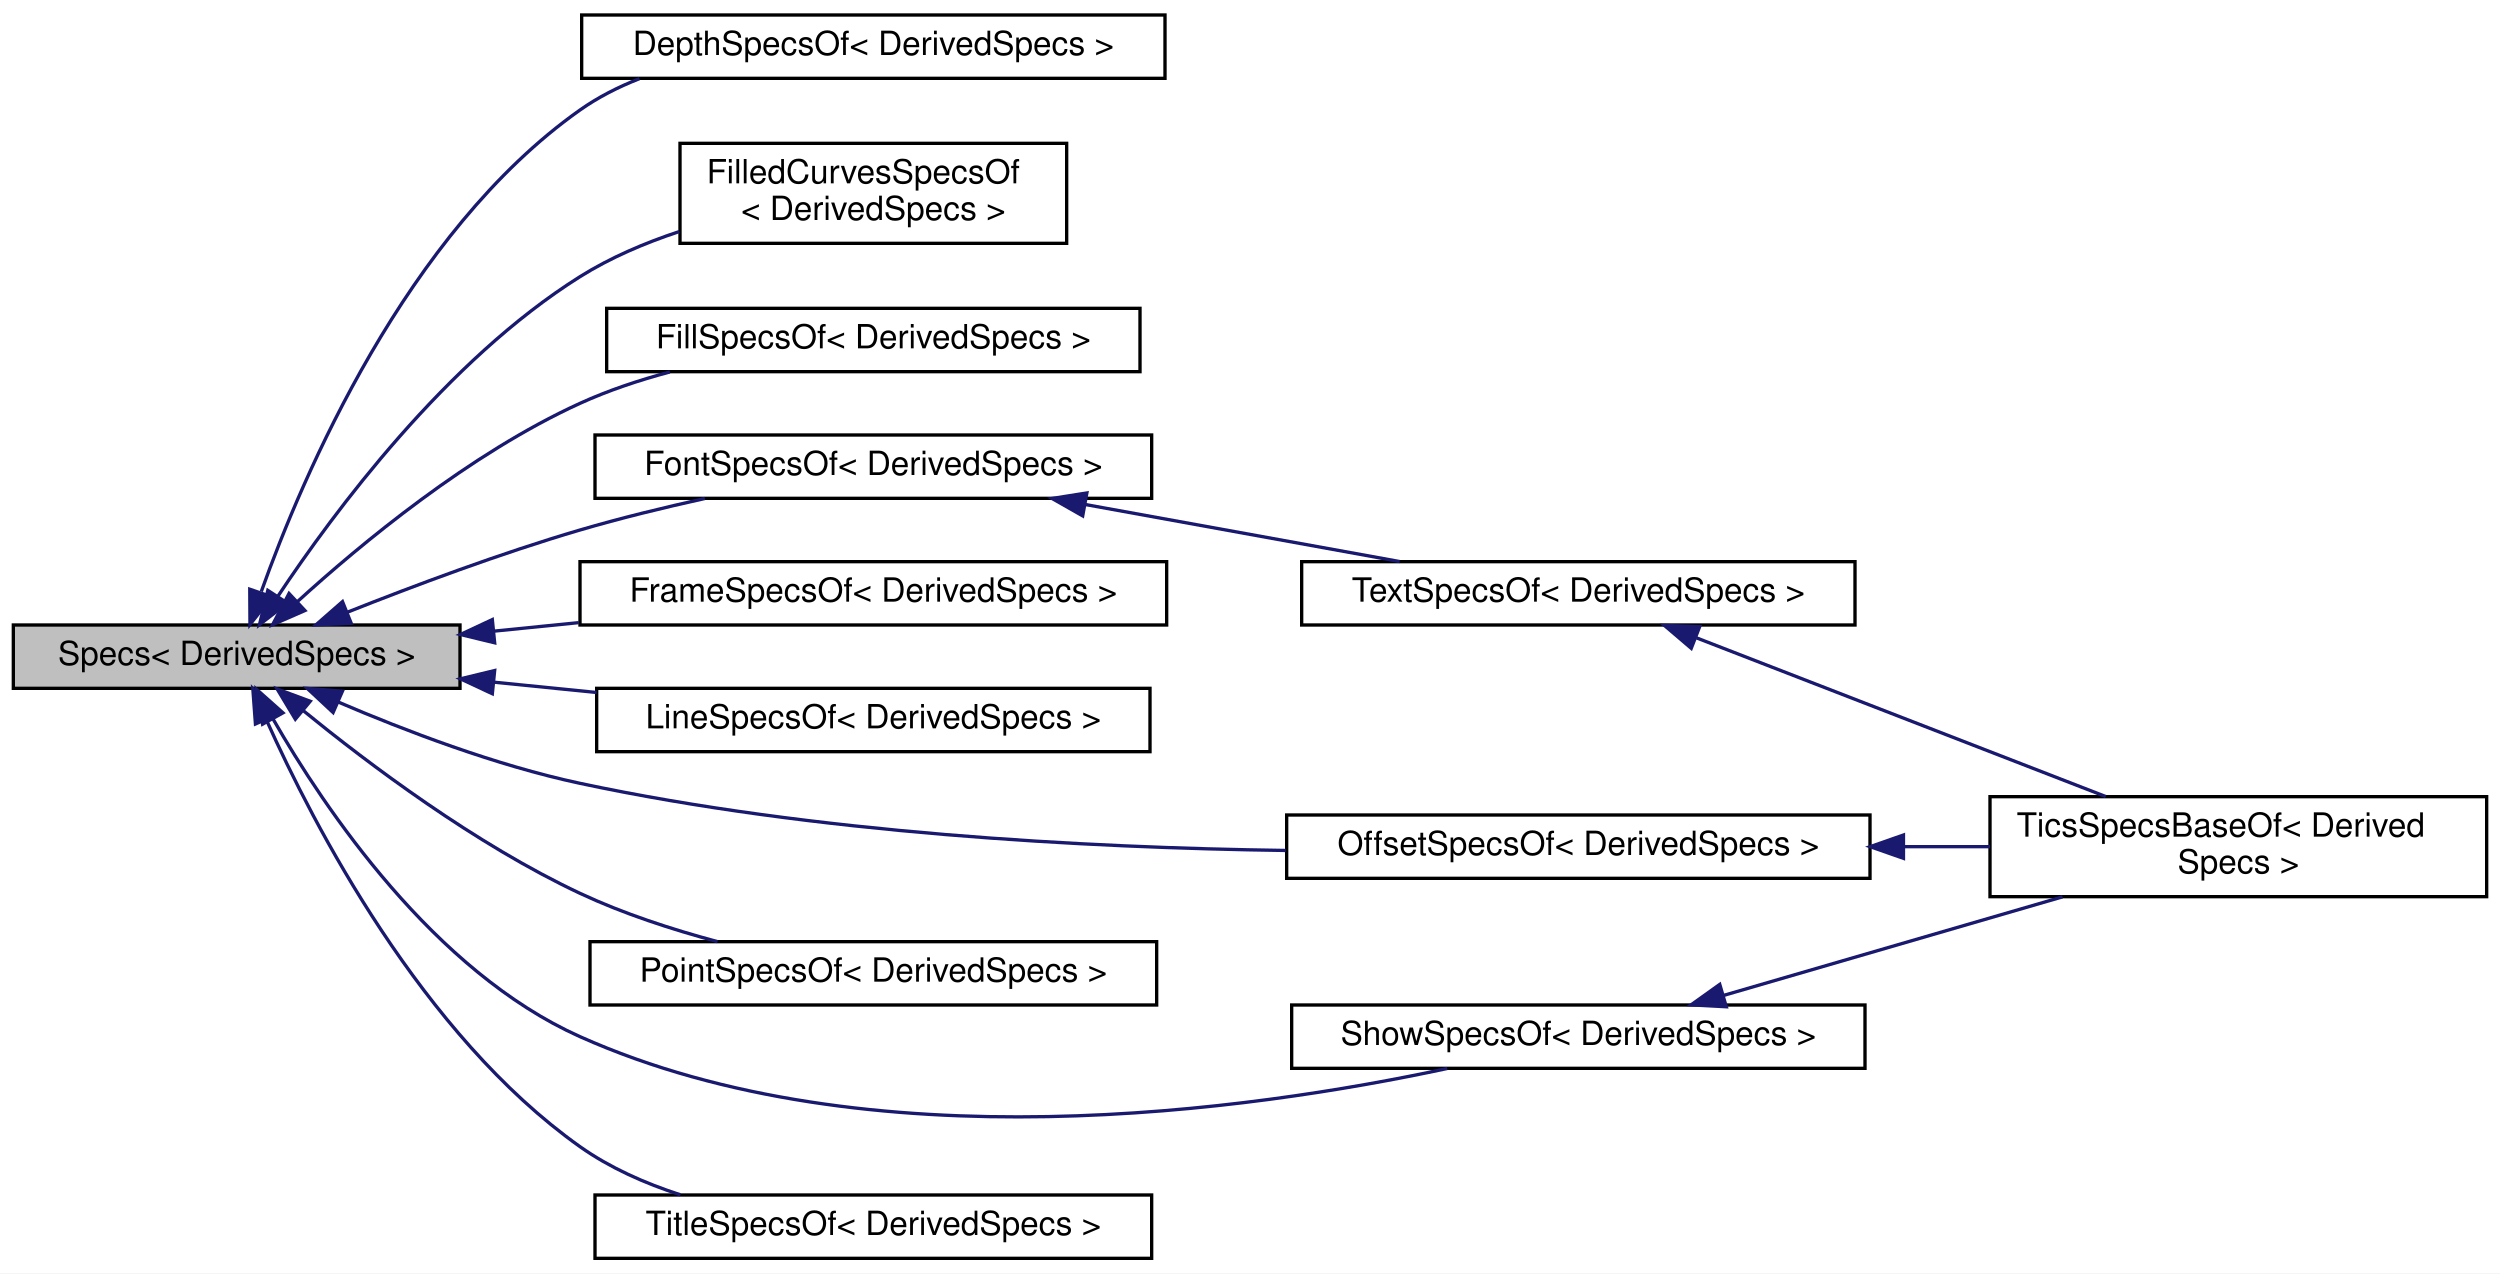
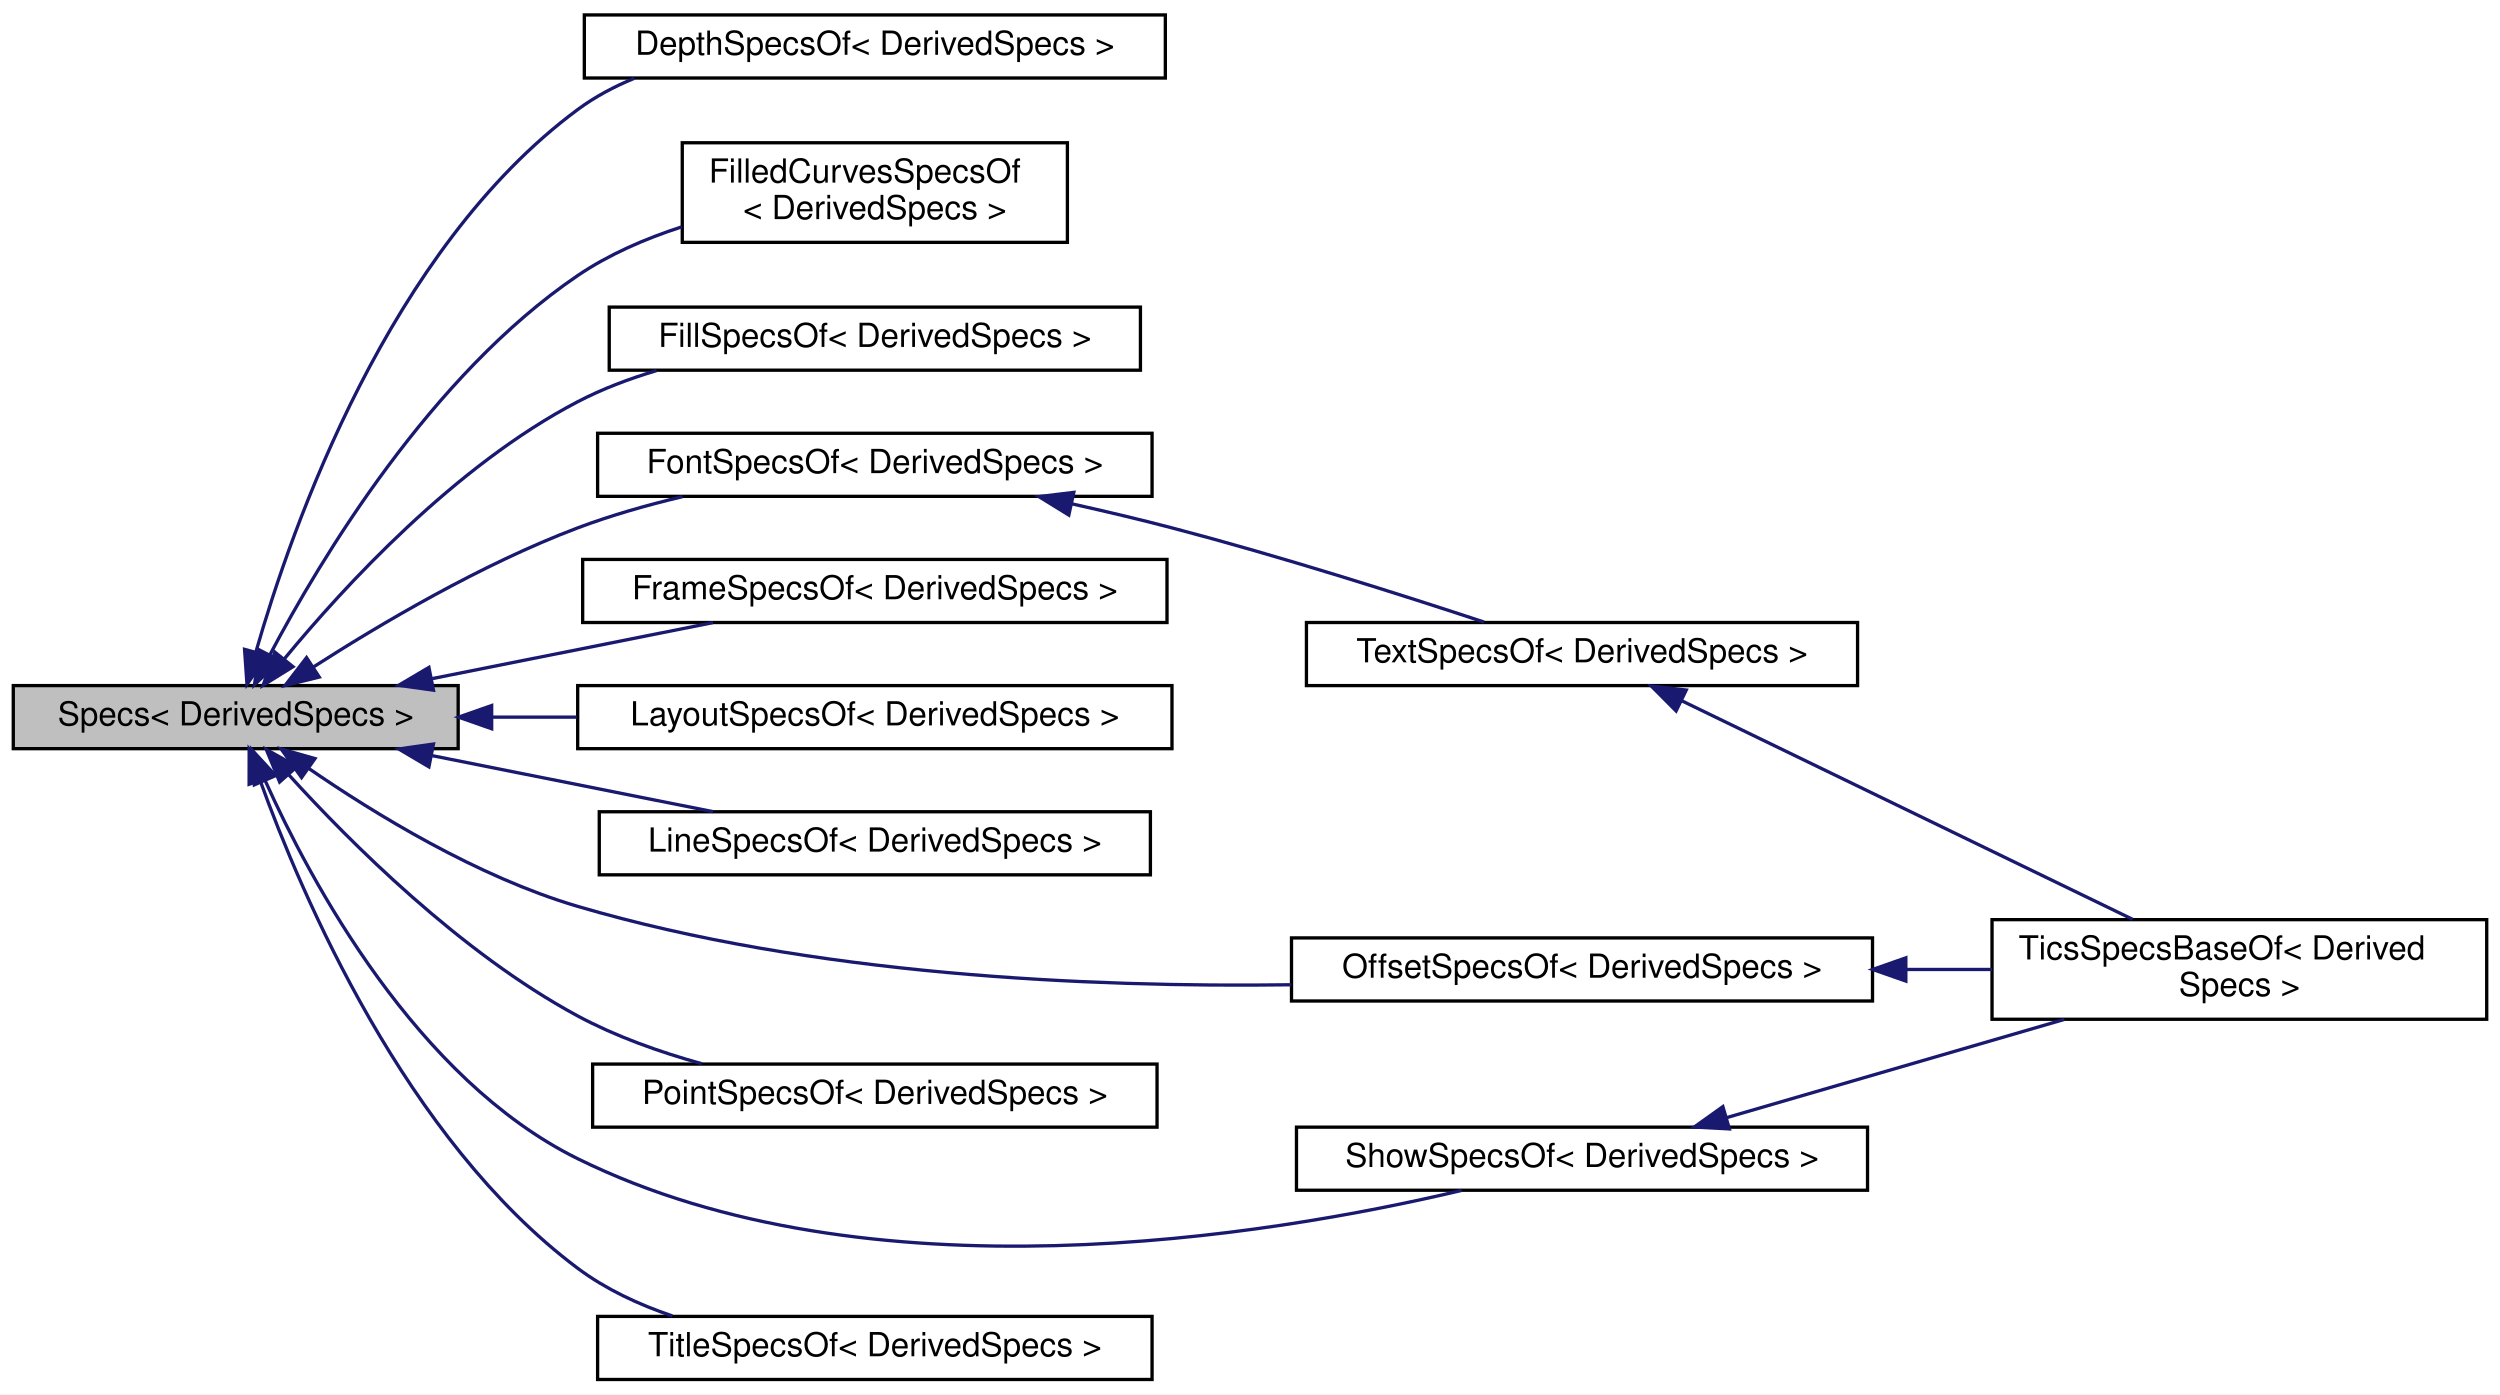
- <svg xmlns="http://www.w3.org/2000/svg" xmlns:xlink="http://www.w3.org/1999/xlink" width="750pt" height="382pt" viewBox="0.00 0.00 750.00 382.00">
-   <g id="graph0" class="graph" transform="scale(1 1) rotate(0) translate(4 378)">
-     <polygon fill="white" stroke="transparent" points="-4,4 -4,-378 746,-378 746,4 -4,4" />
+ <svg xmlns="http://www.w3.org/2000/svg" xmlns:xlink="http://www.w3.org/1999/xlink" width="753pt" height="420pt" viewBox="0.00 0.00 753.00 420.00">
+   <g id="graph0" class="graph" transform="scale(1 1) rotate(0) translate(4 416)">
+     <polygon fill="white" stroke="transparent" points="-4,4 -4,-416 749,-416 749,4 -4,4" />
    <g id="node1" class="node">
      <g id="a_node1">
        <a xlink:title="The base class for other specs classes (e.g., LineSpecsOf, DrawSpecs, BorderSpecs,...">
-           <polygon fill="#bfbfbf" stroke="black" points="0,-171.5 0,-190.5 134,-190.5 134,-171.5 0,-171.5" />
-           <text text-anchor="middle" x="67" y="-178.5" font-family="Helvetica,sans-Serif" font-size="10.00">Specs&lt; DerivedSpecs &gt;</text>
+           <polygon fill="#bfbfbf" stroke="black" points="0,-190.5 0,-209.5 134,-209.5 134,-190.5 0,-190.5" />
+           <text text-anchor="middle" x="67" y="-197.5" font-family="Helvetica,sans-Serif" font-size="10.00">Specs&lt; DerivedSpecs &gt;</text>
        </a>
      </g>
    </g>
    <g id="node2" class="node">
      <g id="a_node2">
        <a xlink:href="classsciplot_1_1DepthSpecsOf.html" target="_top" xlink:title="The class used to attach depth options to a type.">
-           <polygon fill="white" stroke="black" points="170.5,-354.5 170.5,-373.5 345.5,-373.5 345.5,-354.5 170.5,-354.5" />
-           <text text-anchor="middle" x="258" y="-361.5" font-family="Helvetica,sans-Serif" font-size="10.00">DepthSpecsOf&lt; DerivedSpecs &gt;</text>
+           <polygon fill="white" stroke="black" points="172,-392.5 172,-411.5 347,-411.5 347,-392.5 172,-392.5" />
+           <text text-anchor="middle" x="259.5" y="-399.5" font-family="Helvetica,sans-Serif" font-size="10.00">DepthSpecsOf&lt; DerivedSpecs &gt;</text>
        </a>
      </g>
    </g>
    <g id="edge1" class="edge">
-       <path fill="none" stroke="midnightblue" d="M74.39,-200.54C86.85,-235.42 117.85,-308.18 170,-345 175.43,-348.83 181.49,-351.92 187.82,-354.39" />
-       <polygon fill="midnightblue" stroke="midnightblue" points="77.55,-198.96 70.99,-190.64 70.93,-201.23 77.55,-198.96" />
+       <path fill="none" stroke="midnightblue" d="M73.09,-219.7C83.99,-257.7 113.31,-341.07 170,-383 175.18,-386.83 180.97,-389.92 187.04,-392.41" />
+       <polygon fill="midnightblue" stroke="midnightblue" points="76.41,-218.57 70.39,-209.86 69.66,-220.42 76.41,-218.57" />
    </g>
    <g id="node3" class="node">
      <g id="a_node3">
        <a xlink:href="classsciplot_1_1FilledCurvesSpecsOf.html" target="_top" xlink:title="The class used to set options for the gnuplot filledcurve functionality.">
-           <polygon fill="white" stroke="black" points="200,-305 200,-335 316,-335 316,-305 200,-305" />
-           <text text-anchor="start" x="208" y="-323" font-family="Helvetica,sans-Serif" font-size="10.00">FilledCurvesSpecsOf</text>
-           <text text-anchor="middle" x="258" y="-312" font-family="Helvetica,sans-Serif" font-size="10.00">&lt; DerivedSpecs &gt;</text>
+           <polygon fill="white" stroke="black" points="201.5,-343 201.5,-373 317.5,-373 317.5,-343 201.5,-343" />
+           <text text-anchor="start" x="209.5" y="-361" font-family="Helvetica,sans-Serif" font-size="10.00">FilledCurvesSpecsOf</text>
+           <text text-anchor="middle" x="259.5" y="-350" font-family="Helvetica,sans-Serif" font-size="10.00">&lt; DerivedSpecs &gt;</text>
        </a>
      </g>
    </g>
    <g id="edge2" class="edge">
-       <path fill="none" stroke="midnightblue" d="M79.42,-199.2C96.2,-224.46 129.91,-269.84 170,-295 179.05,-300.68 189.43,-305.11 199.8,-308.54" />
-       <polygon fill="midnightblue" stroke="midnightblue" points="82.22,-197.08 73.84,-190.6 76.34,-200.89 82.22,-197.08" />
+       <path fill="none" stroke="midnightblue" d="M77.31,-218.81C92.61,-247.76 125.84,-303.05 170,-333 179.38,-339.36 190.37,-344.12 201.34,-347.67" />
+       <polygon fill="midnightblue" stroke="midnightblue" points="80.34,-217.04 72.65,-209.75 74.11,-220.24 80.34,-217.04" />
    </g>
    <g id="node4" class="node">
      <g id="a_node4">
        <a xlink:href="classsciplot_1_1FillSpecsOf.html" target="_top" xlink:title="The class used to attach color or pattern fill options to a type.">
-           <polygon fill="white" stroke="black" points="178,-266.5 178,-285.5 338,-285.5 338,-266.5 178,-266.5" />
-           <text text-anchor="middle" x="258" y="-273.5" font-family="Helvetica,sans-Serif" font-size="10.00">FillSpecsOf&lt; DerivedSpecs &gt;</text>
+           <polygon fill="white" stroke="black" points="179.5,-304.5 179.5,-323.5 339.5,-323.5 339.5,-304.5 179.5,-304.5" />
+           <text text-anchor="middle" x="259.5" y="-311.5" font-family="Helvetica,sans-Serif" font-size="10.00">FillSpecsOf&lt; DerivedSpecs &gt;</text>
        </a>
      </g>
    </g>
    <g id="edge3" class="edge">
-       <path fill="none" stroke="midnightblue" d="M85.11,-197.41C104.25,-214.85 136.94,-241.93 170,-257 178.44,-260.85 187.7,-263.94 196.94,-266.41" />
-       <polygon fill="midnightblue" stroke="midnightblue" points="87.48,-194.84 77.77,-190.59 82.71,-199.96 87.48,-194.84" />
+       <path fill="none" stroke="midnightblue" d="M81.74,-217.66C99.63,-239.37 133.04,-275.72 170,-295 177.38,-298.85 185.51,-301.92 193.74,-304.37" />
+       <polygon fill="midnightblue" stroke="midnightblue" points="84.25,-215.19 75.25,-209.6 78.79,-219.58 84.25,-215.19" />
    </g>
    <g id="node5" class="node">
      <g id="a_node5">
        <a xlink:href="classsciplot_1_1FontSpecsOf.html" target="_top" xlink:title="The class used to attach font options to a type.">
-           <polygon fill="white" stroke="black" points="174.5,-228.5 174.5,-247.5 341.5,-247.5 341.5,-228.5 174.5,-228.5" />
-           <text text-anchor="middle" x="258" y="-235.5" font-family="Helvetica,sans-Serif" font-size="10.00">FontSpecsOf&lt; DerivedSpecs &gt;</text>
+           <polygon fill="white" stroke="black" points="176,-266.5 176,-285.5 343,-285.5 343,-266.5 176,-266.5" />
+           <text text-anchor="middle" x="259.5" y="-273.5" font-family="Helvetica,sans-Serif" font-size="10.00">FontSpecsOf&lt; DerivedSpecs &gt;</text>
        </a>
      </g>
    </g>
    <g id="edge4" class="edge">
-       <path fill="none" stroke="midnightblue" d="M100.27,-194.36C120.14,-202.25 146.27,-212.03 170,-219 182.01,-222.53 195.14,-225.73 207.46,-228.45" />
-       <polygon fill="midnightblue" stroke="midnightblue" points="101.36,-191.03 90.78,-190.55 98.75,-197.52 101.36,-191.03" />
+       <path fill="none" stroke="midnightblue" d="M90.29,-215.03C110.35,-227.92 141.03,-246.08 170,-257 180,-260.77 190.93,-263.88 201.59,-266.41" />
+       <polygon fill="midnightblue" stroke="midnightblue" points="92.16,-212.07 81.87,-209.53 88.33,-217.93 92.16,-212.07" />
    </g>
    <g id="node8" class="node">
      <g id="a_node8">
        <a xlink:href="classsciplot_1_1FrameSpecsOf.html" target="_top" xlink:title="The class used to attach frame options to a type.">
-           <polygon fill="white" stroke="black" points="170,-190.5 170,-209.5 346,-209.5 346,-190.5 170,-190.5" />
-           <text text-anchor="middle" x="258" y="-197.5" font-family="Helvetica,sans-Serif" font-size="10.00">FrameSpecsOf&lt; DerivedSpecs &gt;</text>
+           <polygon fill="white" stroke="black" points="171.5,-228.5 171.5,-247.5 347.5,-247.5 347.5,-228.5 171.5,-228.5" />
+           <text text-anchor="middle" x="259.5" y="-235.5" font-family="Helvetica,sans-Serif" font-size="10.00">FrameSpecsOf&lt; DerivedSpecs &gt;</text>
        </a>
      </g>
    </g>
    <g id="edge7" class="edge">
-       <path fill="none" stroke="midnightblue" d="M144.21,-188.66C152.59,-189.5 161.17,-190.37 169.67,-191.22" />
-       <polygon fill="midnightblue" stroke="midnightblue" points="144.4,-185.16 134.1,-187.65 143.7,-192.13 144.4,-185.16" />
+       <path fill="none" stroke="midnightblue" d="M126.2,-211.61C153.29,-217.01 185.13,-223.36 210.77,-228.48" />
+       <polygon fill="midnightblue" stroke="midnightblue" points="126.56,-208.11 116.07,-209.59 125.19,-214.98 126.56,-208.11" />
    </g>
    <g id="node9" class="node">
      <g id="a_node9">
-         <a xlink:href="classsciplot_1_1LineSpecsOf.html" target="_top" xlink:title="The class used to attach line options to a type.">
-           <polygon fill="white" stroke="black" points="175,-152.5 175,-171.5 341,-171.5 341,-152.5 175,-152.5" />
-           <text text-anchor="middle" x="258" y="-159.5" font-family="Helvetica,sans-Serif" font-size="10.00">LineSpecsOf&lt; DerivedSpecs &gt;</text>
+         <a xlink:href="classsciplot_1_1LayoutSpecsOf.html" target="_top" xlink:title="The class used to attach layout options to a type.">
+           <polygon fill="white" stroke="black" points="170,-190.5 170,-209.5 349,-209.5 349,-190.5 170,-190.5" />
+           <text text-anchor="middle" x="259.5" y="-197.5" font-family="Helvetica,sans-Serif" font-size="10.00">LayoutSpecsOf&lt; DerivedSpecs &gt;</text>
        </a>
      </g>
    </g>
    <g id="edge8" class="edge">
-       <path fill="none" stroke="midnightblue" d="M144.14,-173.35C154.29,-172.33 164.73,-171.28 174.98,-170.25" />
-       <polygon fill="midnightblue" stroke="midnightblue" points="143.7,-169.87 134.1,-174.35 144.4,-176.84 143.7,-169.87" />
+       <path fill="none" stroke="midnightblue" d="M144.2,-200C152.59,-200 161.18,-200 169.71,-200" />
+       <polygon fill="midnightblue" stroke="midnightblue" points="144.09,-196.5 134.09,-200 144.09,-203.5 144.09,-196.5" />
    </g>
    <g id="node10" class="node">
      <g id="a_node10">
-         <a xlink:href="classsciplot_1_1OffsetSpecsOf.html" target="_top" xlink:title="The class used to attach offset options to a type.">
-           <polygon fill="white" stroke="black" points="382,-114.5 382,-133.5 557,-133.5 557,-114.5 382,-114.5" />
-           <text text-anchor="middle" x="469.5" y="-121.5" font-family="Helvetica,sans-Serif" font-size="10.00">OffsetSpecsOf&lt; DerivedSpecs &gt;</text>
+         <a xlink:href="classsciplot_1_1LineSpecsOf.html" target="_top" xlink:title="The class used to attach line options to a type.">
+           <polygon fill="white" stroke="black" points="176.5,-152.5 176.5,-171.5 342.5,-171.5 342.5,-152.5 176.5,-152.5" />
+           <text text-anchor="middle" x="259.5" y="-159.5" font-family="Helvetica,sans-Serif" font-size="10.00">LineSpecsOf&lt; DerivedSpecs &gt;</text>
        </a>
      </g>
    </g>
    <g id="edge9" class="edge">
-       <path fill="none" stroke="midnightblue" d="M97.37,-167.43C117.39,-158.85 144.75,-148.39 170,-143 240.21,-128.03 321.64,-123.69 381.7,-122.86" />
-       <polygon fill="midnightblue" stroke="midnightblue" points="95.93,-164.24 88.18,-171.47 98.74,-170.65 95.93,-164.24" />
+       <path fill="none" stroke="midnightblue" d="M126.2,-188.39C153.29,-182.99 185.13,-176.64 210.77,-171.52" />
+       <polygon fill="midnightblue" stroke="midnightblue" points="125.19,-185.02 116.07,-190.41 126.56,-191.89 125.19,-185.02" />
    </g>
    <g id="node11" class="node">
      <g id="a_node11">
-         <a xlink:href="classsciplot_1_1PointSpecsOf.html" target="_top" xlink:title="The class used to attach point options to a type.">
-           <polygon fill="white" stroke="black" points="173,-76.5 173,-95.5 343,-95.5 343,-76.5 173,-76.5" />
-           <text text-anchor="middle" x="258" y="-83.5" font-family="Helvetica,sans-Serif" font-size="10.00">PointSpecsOf&lt; DerivedSpecs &gt;</text>
+         <a xlink:href="classsciplot_1_1OffsetSpecsOf.html" target="_top" xlink:title="The class used to attach offset options to a type.">
+           <polygon fill="white" stroke="black" points="385,-114.5 385,-133.5 560,-133.5 560,-114.5 385,-114.5" />
+           <text text-anchor="middle" x="472.5" y="-121.5" font-family="Helvetica,sans-Serif" font-size="10.00">OffsetSpecsOf&lt; DerivedSpecs &gt;</text>
        </a>
      </g>
    </g>
-     <g id="edge11" class="edge">
-       <path fill="none" stroke="midnightblue" d="M86.98,-164.8C106.6,-148.81 138.69,-124.69 170,-110 182.91,-103.94 197.63,-99.16 211.25,-95.51" />
-       <polygon fill="midnightblue" stroke="midnightblue" points="84.6,-162.23 79.14,-171.31 89.07,-167.62 84.6,-162.23" />
+     <g id="edge10" class="edge">
+       <path fill="none" stroke="midnightblue" d="M88.93,-184.59C108.72,-170.96 139.79,-151.89 170,-143 240.31,-122.3 323.71,-118.54 384.95,-119.39" />
+       <polygon fill="midnightblue" stroke="midnightblue" points="86.83,-181.79 80.68,-190.41 90.87,-187.51 86.83,-181.79" />
    </g>
    <g id="node12" class="node">
      <g id="a_node12">
-         <a xlink:href="classsciplot_1_1ShowSpecsOf.html" target="_top" xlink:title="The class used to attach visibility options to a type.">
-           <polygon fill="white" stroke="black" points="383.5,-57.5 383.5,-76.5 555.5,-76.5 555.5,-57.5 383.5,-57.5" />
-           <text text-anchor="middle" x="469.5" y="-64.5" font-family="Helvetica,sans-Serif" font-size="10.00">ShowSpecsOf&lt; DerivedSpecs &gt;</text>
+         <a xlink:href="classsciplot_1_1PointSpecsOf.html" target="_top" xlink:title="The class used to attach point options to a type.">
+           <polygon fill="white" stroke="black" points="174.5,-76.5 174.5,-95.5 344.5,-95.5 344.5,-76.5 174.5,-76.5" />
+           <text text-anchor="middle" x="259.5" y="-83.5" font-family="Helvetica,sans-Serif" font-size="10.00">PointSpecsOf&lt; DerivedSpecs &gt;</text>
        </a>
      </g>
    </g>
    <g id="edge12" class="edge">
-       <path fill="none" stroke="midnightblue" d="M77.89,-162.34C93.37,-135.37 126.17,-86.6 170,-67 256.34,-28.4 371.28,-44.83 430.16,-57.45" />
-       <polygon fill="midnightblue" stroke="midnightblue" points="74.77,-160.75 72.98,-171.19 80.89,-164.15 74.77,-160.75" />
+       <path fill="none" stroke="midnightblue" d="M82.95,-182.66C101.42,-162.33 134.73,-128.99 170,-110 181.49,-103.81 194.7,-99.13 207.35,-95.61" />
+       <polygon fill="midnightblue" stroke="midnightblue" points="80.23,-180.46 76.2,-190.26 85.46,-185.11 80.23,-180.46" />
    </g>
    <g id="node13" class="node">
      <g id="a_node13">
-         <a xlink:href="classsciplot_1_1TitleSpecsOf.html" target="_top" xlink:title="The class used to attach title options to a type.">
-           <polygon fill="white" stroke="black" points="174.5,-0.5 174.5,-19.5 341.5,-19.5 341.5,-0.5 174.5,-0.5" />
-           <text text-anchor="middle" x="258" y="-7.5" font-family="Helvetica,sans-Serif" font-size="10.00">TitleSpecsOf&lt; DerivedSpecs &gt;</text>
+         <a xlink:href="classsciplot_1_1ShowSpecsOf.html" target="_top" xlink:title="The class used to attach visibility options to a type.">
+           <polygon fill="white" stroke="black" points="386.5,-57.5 386.5,-76.5 558.5,-76.5 558.5,-57.5 386.5,-57.5" />
+           <text text-anchor="middle" x="472.5" y="-64.5" font-family="Helvetica,sans-Serif" font-size="10.00">ShowSpecsOf&lt; DerivedSpecs &gt;</text>
        </a>
      </g>
    </g>
-     <g id="edge14" class="edge">
-       <path fill="none" stroke="midnightblue" d="M75.94,-161.98C90.07,-130.46 122.64,-67.57 170,-34 178.95,-27.66 189.51,-22.99 200.13,-19.55" />
-       <polygon fill="midnightblue" stroke="midnightblue" points="72.63,-160.81 71.85,-171.38 79.05,-163.6 72.63,-160.81" />
+     <g id="edge13" class="edge">
+       <path fill="none" stroke="midnightblue" d="M75.83,-180.97C89.62,-150.29 121.47,-90.94 170,-67 257.55,-23.81 377.55,-43.55 436.26,-57.45" />
+       <polygon fill="midnightblue" stroke="midnightblue" points="72.6,-179.61 71.84,-190.18 79.02,-182.39 72.6,-179.61" />
+     </g>
+     <g id="node14" class="node">
+       <g id="a_node14">
+         <a xlink:href="classsciplot_1_1TitleSpecsOf.html" target="_top" xlink:title="The class used to attach title options to a type.">
+           <polygon fill="white" stroke="black" points="176,-0.5 176,-19.5 343,-19.5 343,-0.5 176,-0.5" />
+           <text text-anchor="middle" x="259.5" y="-7.5" font-family="Helvetica,sans-Serif" font-size="10.00">TitleSpecsOf&lt; DerivedSpecs &gt;</text>
+         </a>
+       </g>
+     </g>
+     <g id="edge15" class="edge">
+       <path fill="none" stroke="midnightblue" d="M74.34,-180.93C86.88,-146.23 118.21,-72.75 170,-34 178.41,-27.71 188.37,-23.06 198.52,-19.64" />
+       <polygon fill="midnightblue" stroke="midnightblue" points="71.03,-179.78 71.05,-190.38 77.64,-182.09 71.03,-179.78" />
    </g>
    <g id="node6" class="node">
      <g id="a_node6">
        <a xlink:href="classsciplot_1_1TextSpecsOf.html" target="_top" xlink:title="The class used to attach text options to a type.">
-           <polygon fill="white" stroke="black" points="386.5,-190.5 386.5,-209.5 552.5,-209.5 552.5,-190.5 386.5,-190.5" />
-           <text text-anchor="middle" x="469.5" y="-197.5" font-family="Helvetica,sans-Serif" font-size="10.00">TextSpecsOf&lt; DerivedSpecs &gt;</text>
+           <polygon fill="white" stroke="black" points="389.5,-209.5 389.5,-228.5 555.5,-228.5 555.5,-209.5 389.5,-209.5" />
+           <text text-anchor="middle" x="472.5" y="-216.5" font-family="Helvetica,sans-Serif" font-size="10.00">TextSpecsOf&lt; DerivedSpecs &gt;</text>
        </a>
      </g>
    </g>
    <g id="edge5" class="edge">
-       <path fill="none" stroke="midnightblue" d="M321.56,-226.65C351.62,-221.2 387.24,-214.74 415.88,-209.54" />
-       <polygon fill="midnightblue" stroke="midnightblue" points="320.81,-223.23 311.6,-228.46 322.06,-230.12 320.81,-223.23" />
+       <path fill="none" stroke="midnightblue" d="M318.87,-264.24C328.96,-261.99 339.31,-259.54 349,-257 381.53,-248.48 418.3,-236.79 443,-228.63" />
+       <polygon fill="midnightblue" stroke="midnightblue" points="317.93,-260.86 308.91,-266.42 319.43,-267.7 317.93,-260.86" />
    </g>
    <g id="node7" class="node">
      <g id="a_node7">
        <a xlink:href="classsciplot_1_1TicsSpecsBaseOf.html" target="_top" xlink:title="The class used to attach common tic options to a type that also specifies tic options.">
-           <polygon fill="white" stroke="black" points="593,-109 593,-139 742,-139 742,-109 593,-109" />
-           <text text-anchor="start" x="601" y="-127" font-family="Helvetica,sans-Serif" font-size="10.00">TicsSpecsBaseOf&lt; Derived</text>
-           <text text-anchor="middle" x="667.5" y="-116" font-family="Helvetica,sans-Serif" font-size="10.00">Specs &gt;</text>
+           <polygon fill="white" stroke="black" points="596,-109 596,-139 745,-139 745,-109 596,-109" />
+           <text text-anchor="start" x="604" y="-127" font-family="Helvetica,sans-Serif" font-size="10.00">TicsSpecsBaseOf&lt; Derived</text>
+           <text text-anchor="middle" x="670.5" y="-116" font-family="Helvetica,sans-Serif" font-size="10.00">Specs &gt;</text>
        </a>
      </g>
    </g>
    <g id="edge6" class="edge">
-       <path fill="none" stroke="midnightblue" d="M504.92,-186.65C539.26,-173.34 591.91,-152.92 627.71,-139.04" />
-       <polygon fill="midnightblue" stroke="midnightblue" points="503.38,-183.5 495.32,-190.37 505.91,-190.02 503.38,-183.5" />
+       <path fill="none" stroke="midnightblue" d="M502.47,-204.96C538.84,-187.33 600.97,-157.22 638.34,-139.1" />
+       <polygon fill="midnightblue" stroke="midnightblue" points="500.84,-201.86 493.37,-209.37 503.9,-208.16 500.84,-201.86" />
    </g>
-     <g id="edge10" class="edge">
-       <path fill="none" stroke="midnightblue" d="M567.2,-124C575.88,-124 584.57,-124 593,-124" />
-       <polygon fill="midnightblue" stroke="midnightblue" points="567.04,-120.5 557.04,-124 567.04,-127.5 567.04,-120.5" />
+     <g id="edge11" class="edge">
+       <path fill="none" stroke="midnightblue" d="M570.2,-124C578.88,-124 587.57,-124 596,-124" />
+       <polygon fill="midnightblue" stroke="midnightblue" points="570.04,-120.5 560.04,-124 570.04,-127.5 570.04,-120.5" />
    </g>
-     <g id="edge13" class="edge">
-       <path fill="none" stroke="midnightblue" d="M513.02,-79.36C542.89,-88.05 583.03,-99.72 614.76,-108.95" />
-       <polygon fill="midnightblue" stroke="midnightblue" points="513.89,-75.97 503.31,-76.54 511.93,-82.69 513.89,-75.97" />
+     <g id="edge14" class="edge">
+       <path fill="none" stroke="midnightblue" d="M516.02,-79.36C545.89,-88.05 586.03,-99.72 617.76,-108.95" />
+       <polygon fill="midnightblue" stroke="midnightblue" points="516.89,-75.97 506.31,-76.54 514.93,-82.69 516.89,-75.97" />
    </g>
  </g>
</svg>
